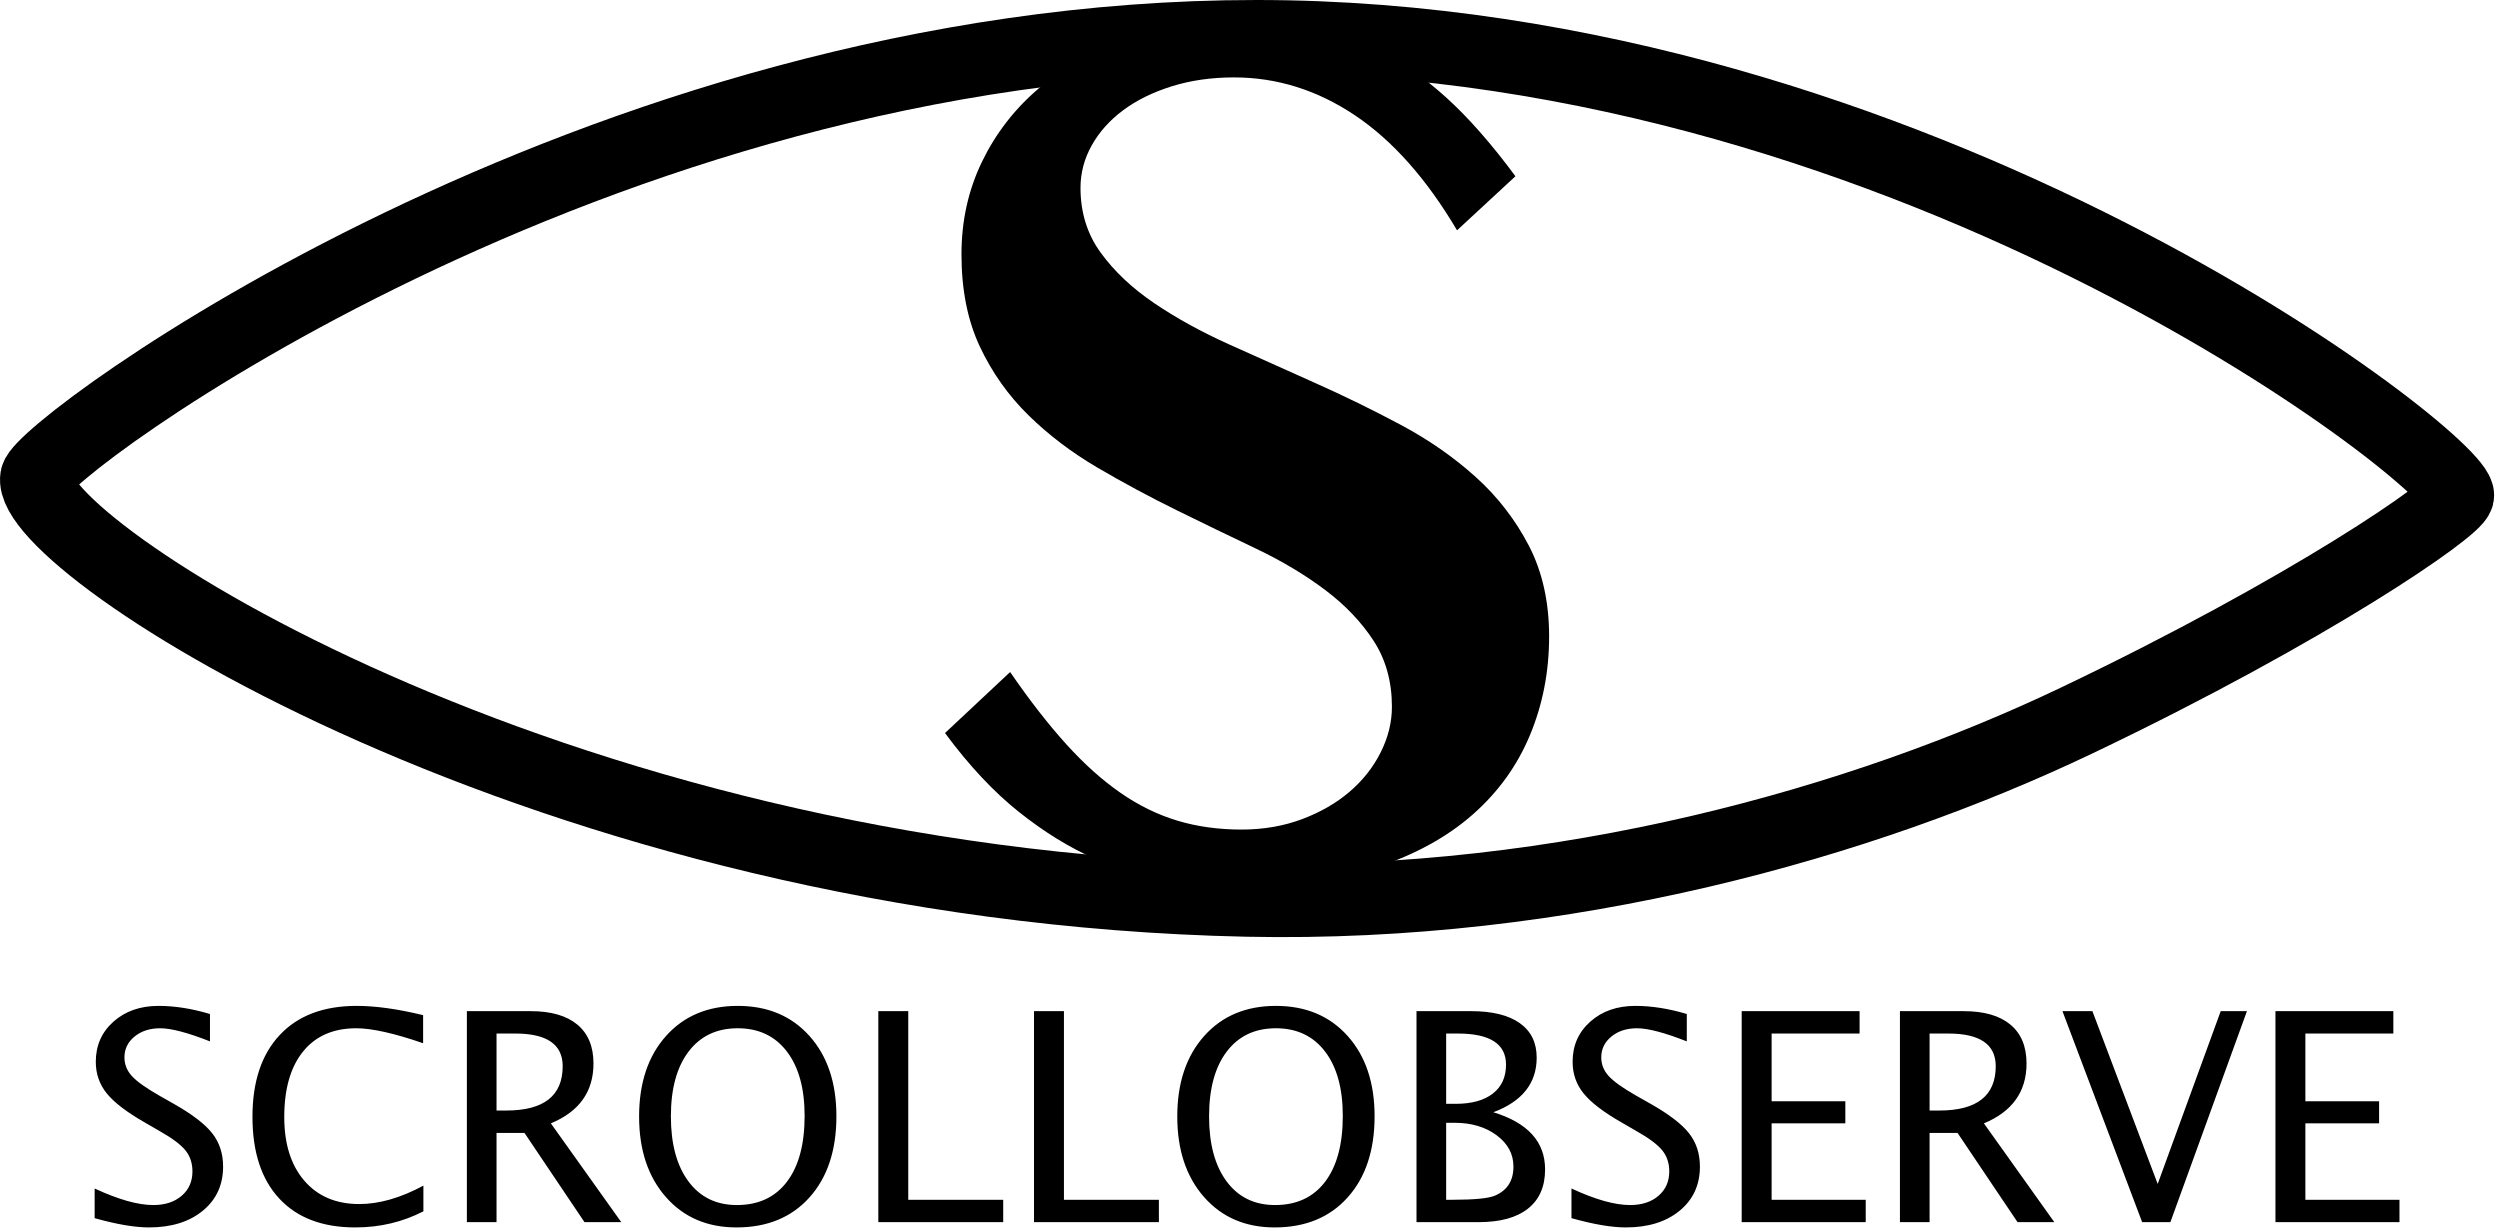
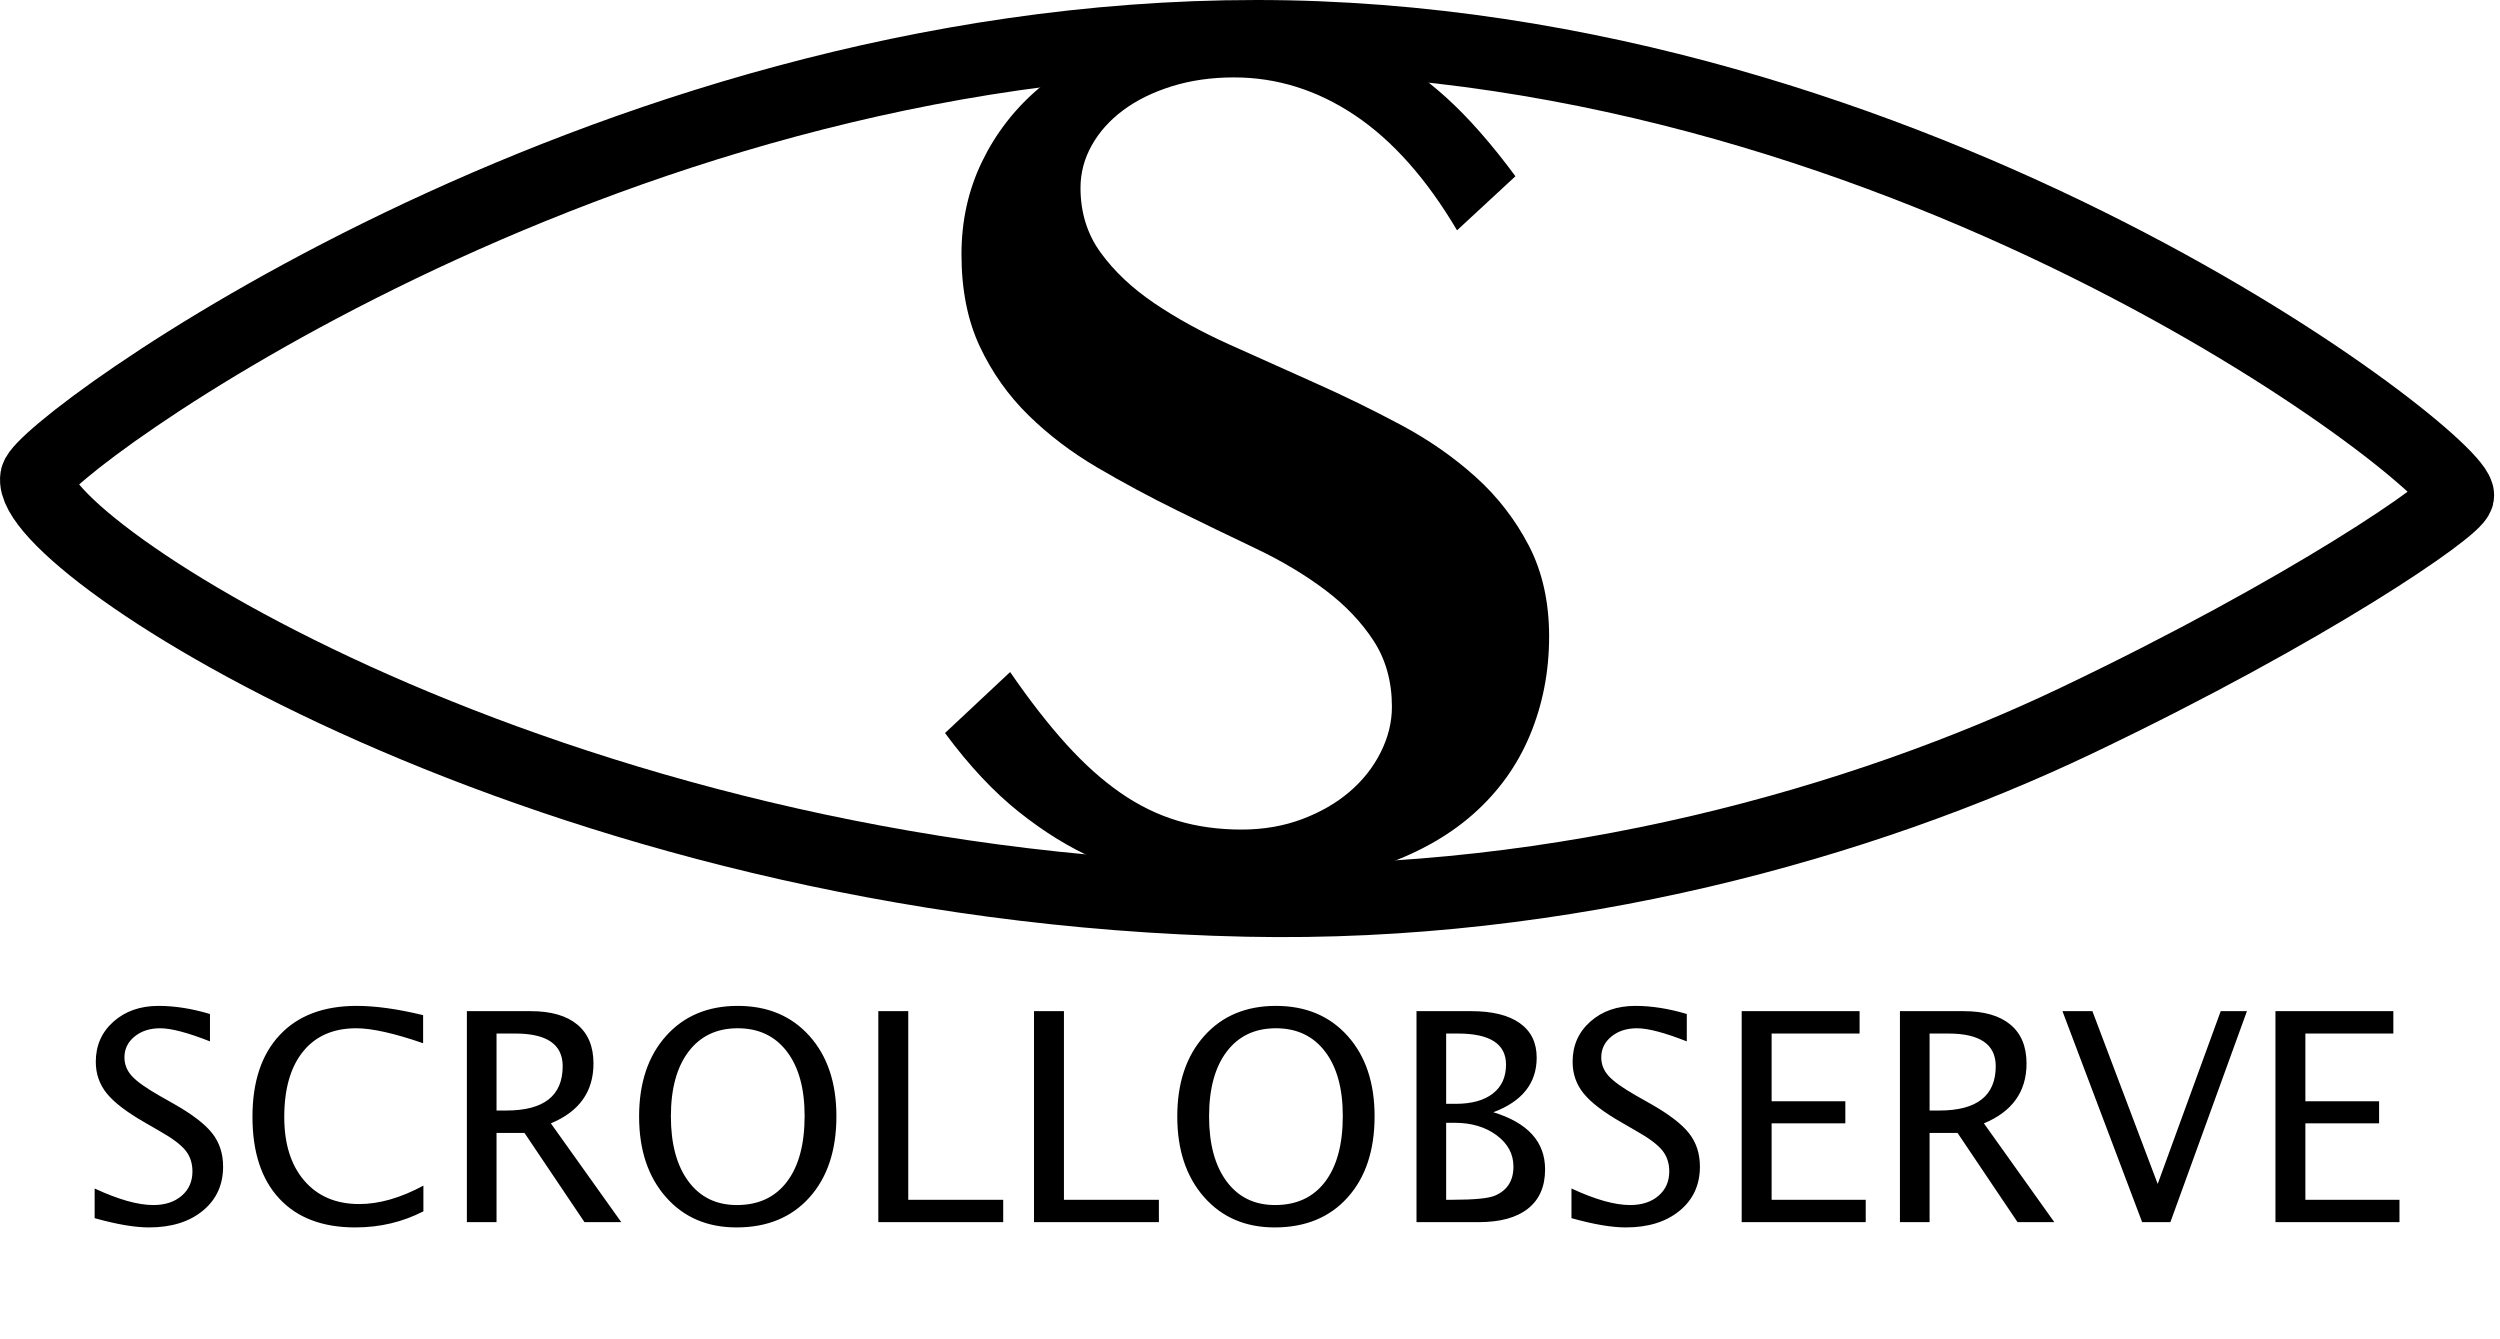
- <svg xmlns="http://www.w3.org/2000/svg" viewBox="0 0 411 202">
+ <svg xmlns="http://www.w3.org/2000/svg" viewBox="0 0 411 220">
  <path d="M206.528 6c109.003 0 198.354 70.389 197.5 75.5-.353 2.111-24.337 18.684-62.638 36.96-35.248 16.819-84.132 30.644-136.36 29.54C89.508 145.559 4.221 89.438 6.028 78.5 6.836 73.612 97.525 6 206.528 6z" fill="none" stroke="#000" stroke-width="12" />
  <path d="M204.094 136.38c3.61 0 6.933-.572 9.969-1.714 3.035-1.143 5.64-2.645 7.814-4.507 2.175-1.862 3.877-4.02 5.108-6.475 1.23-2.454 1.846-4.951 1.846-7.49 0-4.147-1.005-7.765-3.015-10.855-2.011-3.089-4.677-5.882-8-8.379-3.323-2.496-7.117-4.76-11.384-6.792a1141.915 1141.915 0 0 1-12.983-6.284 203.323 203.323 0 0 1-12.984-6.982c-4.266-2.497-8.061-5.375-11.384-8.633-3.322-3.259-5.989-7.025-7.999-11.299-2.01-4.274-3.015-9.331-3.015-15.171 0-5.502 1.128-10.58 3.384-15.235 2.256-4.655 5.374-8.675 9.353-12.06 3.979-3.386 8.738-6.031 14.276-7.935s11.589-2.856 18.153-2.856c4.348 0 8.45.317 12.306.952 3.857.634 7.61 1.862 11.261 3.681 3.651 1.82 7.302 4.38 10.953 7.681s7.446 7.617 11.384 12.949l-9.599 8.887c-5.005-8.463-10.605-14.769-16.799-18.916-6.195-4.147-12.82-6.221-19.876-6.221-3.692 0-7.096.487-10.214 1.46-3.118.974-5.784 2.285-8 3.936-2.215 1.65-3.938 3.576-5.168 5.776-1.231 2.201-1.846 4.528-1.846 6.983 0 4.062 1.107 7.617 3.322 10.664 2.216 3.047 5.128 5.797 8.738 8.252 3.61 2.454 7.712 4.718 12.307 6.792 4.595 2.074 9.312 4.189 14.153 6.348a221.01 221.01 0 0 1 14.153 6.919c4.594 2.454 8.696 5.311 12.306 8.569a39.76 39.76 0 0 1 8.738 11.299c2.215 4.274 3.323 9.247 3.323 14.917 0 5.755-1.046 11.151-3.138 16.187-2.092 5.036-5.231 9.394-9.415 13.076-4.184 3.682-9.456 6.581-15.814 8.696-6.359 2.116-13.763 3.174-22.214 3.174-3.856 0-7.815-.317-11.876-.952-4.061-.635-8.163-1.862-12.307-3.682-4.143-1.819-8.286-4.379-12.43-7.68-4.143-3.301-8.184-7.617-12.122-12.95l10.707-10.029c3.2 4.655 6.277 8.612 9.23 11.87 2.954 3.259 5.928 5.925 8.923 7.998 2.994 2.074 6.112 3.597 9.353 4.571 3.241.973 6.748 1.46 10.522 1.46z" fill-rule="nonzero" />
  <g fill-rule="nonzero">
    <path d="M24.49 201.789c-2.328 0-5.305-.507-8.93-1.523v-4.875c3.906 1.812 7.117 2.719 9.633 2.719 1.937 0 3.496-.508 4.676-1.524 1.179-1.015 1.769-2.351 1.769-4.008 0-1.359-.386-2.515-1.16-3.468-.773-.953-2.199-2.016-4.277-3.188l-2.391-1.383c-2.953-1.687-5.035-3.277-6.246-4.769-1.211-1.492-1.816-3.231-1.816-5.215 0-2.672.968-4.871 2.906-6.598 1.937-1.726 4.406-2.589 7.406-2.589 2.672 0 5.492.445 8.461 1.335v4.5c-3.656-1.437-6.383-2.156-8.18-2.156-1.703 0-3.109.453-4.218 1.36-1.11.906-1.664 2.046-1.664 3.421 0 1.157.406 2.18 1.218 3.071.813.89 2.297 1.953 4.453 3.187l2.485 1.407c3 1.703 5.094 3.312 6.281 4.828 1.188 1.515 1.781 3.336 1.781 5.461 0 3.015-1.113 5.437-3.34 7.265-2.226 1.828-5.175 2.742-8.847 2.742zM58.404 201.789c-5.391 0-9.555-1.582-12.492-4.746-2.938-3.164-4.407-7.644-4.407-13.441 0-5.781 1.497-10.266 4.489-13.453 2.992-3.188 7.207-4.781 12.644-4.781 3.11 0 6.75.507 10.922 1.523v4.617c-4.75-1.64-8.414-2.461-10.992-2.461-3.766 0-6.68 1.274-8.742 3.821-2.063 2.546-3.094 6.14-3.094 10.781 0 4.422 1.102 7.91 3.305 10.465 2.203 2.554 5.211 3.832 9.023 3.832 3.281 0 6.797-1.008 10.547-3.024v4.219c-3.422 1.766-7.156 2.648-11.203 2.648zM76.755 200.922v-34.687h10.5c3.329 0 5.879.734 7.653 2.203 1.773 1.469 2.66 3.601 2.66 6.398 0 4.625-2.336 7.907-7.008 9.844l11.578 16.242h-6.047l-9.867-14.672H81.63v14.672h-4.875zm4.875-18.351h1.594c6.188 0 9.281-2.43 9.281-7.289 0-3.579-2.593-5.368-7.781-5.368H81.63v12.657zM121.076 201.789c-4.813 0-8.684-1.668-11.614-5.004-2.929-3.335-4.394-7.746-4.394-13.23 0-5.516 1.473-9.926 4.418-13.23 2.945-3.305 6.879-4.957 11.801-4.957 4.906 0 8.836 1.648 11.789 4.945 2.953 3.297 4.429 7.695 4.429 13.195 0 5.61-1.476 10.059-4.429 13.348-2.953 3.289-6.953 4.933-12 4.933zm.07-3.679c3.547 0 6.289-1.278 8.227-3.832 1.937-2.555 2.906-6.16 2.906-10.817 0-4.515-.973-8.047-2.918-10.593-1.945-2.547-4.637-3.821-8.074-3.821-3.453 0-6.149 1.278-8.086 3.832-1.938 2.555-2.907 6.106-2.907 10.653 0 4.531.961 8.093 2.883 10.687 1.922 2.594 4.578 3.891 7.969 3.891zM144.396 200.922v-34.687h4.922v31.008h15.609v3.679h-20.531zM169.99 200.922v-34.687h4.922v31.008h15.609v3.679H169.99zM209.552 201.789c-4.812 0-8.683-1.668-11.613-5.004-2.93-3.335-4.395-7.746-4.395-13.23 0-5.516 1.473-9.926 4.418-13.23 2.946-3.305 6.879-4.957 11.801-4.957 4.906 0 8.836 1.648 11.789 4.945 2.953 3.297 4.43 7.695 4.43 13.195 0 5.61-1.477 10.059-4.43 13.348-2.953 3.289-6.953 4.933-12 4.933zm.071-3.679c3.546 0 6.289-1.278 8.226-3.832 1.938-2.555 2.906-6.16 2.906-10.817 0-4.515-.972-8.047-2.918-10.593-1.945-2.547-4.636-3.821-8.074-3.821-3.453 0-6.148 1.278-8.086 3.832-1.937 2.555-2.906 6.106-2.906 10.653 0 4.531.961 8.093 2.883 10.687 1.922 2.594 4.578 3.891 7.969 3.891zM232.873 200.922v-34.687h9c3.468 0 6.129.656 7.98 1.968 1.852 1.313 2.777 3.204 2.777 5.672 0 4.203-2.375 7.196-7.125 8.977 5.672 1.734 8.508 4.867 8.508 9.398 0 2.813-.937 4.961-2.812 6.446-1.875 1.484-4.578 2.226-8.11 2.226h-10.218zm4.875-3.679h1.007c3.61 0 5.946-.227 7.008-.68 2.031-.86 3.047-2.453 3.047-4.781 0-2.063-.922-3.778-2.766-5.145-1.843-1.367-4.148-2.051-6.914-2.051h-1.382v12.657zm0-15.774h1.57c2.625 0 4.66-.562 6.105-1.687 1.446-1.125 2.168-2.711 2.168-4.758 0-3.406-2.64-5.11-7.922-5.11h-1.921v11.555zM267.279 201.789c-2.328 0-5.305-.507-8.93-1.523v-4.875c3.906 1.812 7.117 2.719 9.633 2.719 1.937 0 3.496-.508 4.676-1.524 1.179-1.015 1.769-2.351 1.769-4.008 0-1.359-.386-2.515-1.16-3.468-.773-.953-2.199-2.016-4.277-3.188l-2.391-1.383c-2.953-1.687-5.035-3.277-6.246-4.769-1.211-1.492-1.816-3.231-1.816-5.215 0-2.672.968-4.871 2.906-6.598 1.937-1.726 4.406-2.589 7.406-2.589 2.672 0 5.492.445 8.461 1.335v4.5c-3.656-1.437-6.383-2.156-8.18-2.156-1.703 0-3.109.453-4.218 1.36-1.11.906-1.664 2.046-1.664 3.421 0 1.157.406 2.18 1.218 3.071.813.89 2.297 1.953 4.453 3.187l2.485 1.407c3 1.703 5.094 3.312 6.281 4.828 1.188 1.515 1.781 3.336 1.781 5.461 0 3.015-1.113 5.437-3.339 7.265-2.227 1.828-5.176 2.742-8.848 2.742zM286.334 200.922v-34.687h19.382v3.679h-14.461v11.133h12.118v3.633h-12.118v12.563h15.469v3.679h-20.39zM312.349 200.922v-34.687h10.5c3.328 0 5.879.734 7.653 2.203 1.773 1.469 2.66 3.601 2.66 6.398 0 4.625-2.336 7.907-7.008 9.844l11.578 16.242h-6.047l-9.867-14.672h-4.594v14.672h-4.875zm4.875-18.351h1.594c6.187 0 9.281-2.43 9.281-7.289 0-3.579-2.594-5.368-7.781-5.368h-3.094v12.657zM352.169 200.922l-13.101-34.687h4.922l10.734 28.406 10.36-28.406h4.312l-12.586 34.687h-4.641zM374.084 200.922v-34.687h19.382v3.679h-14.461v11.133h12.118v3.633h-12.118v12.563h15.469v3.679h-20.39z" />
  </g>
</svg>
